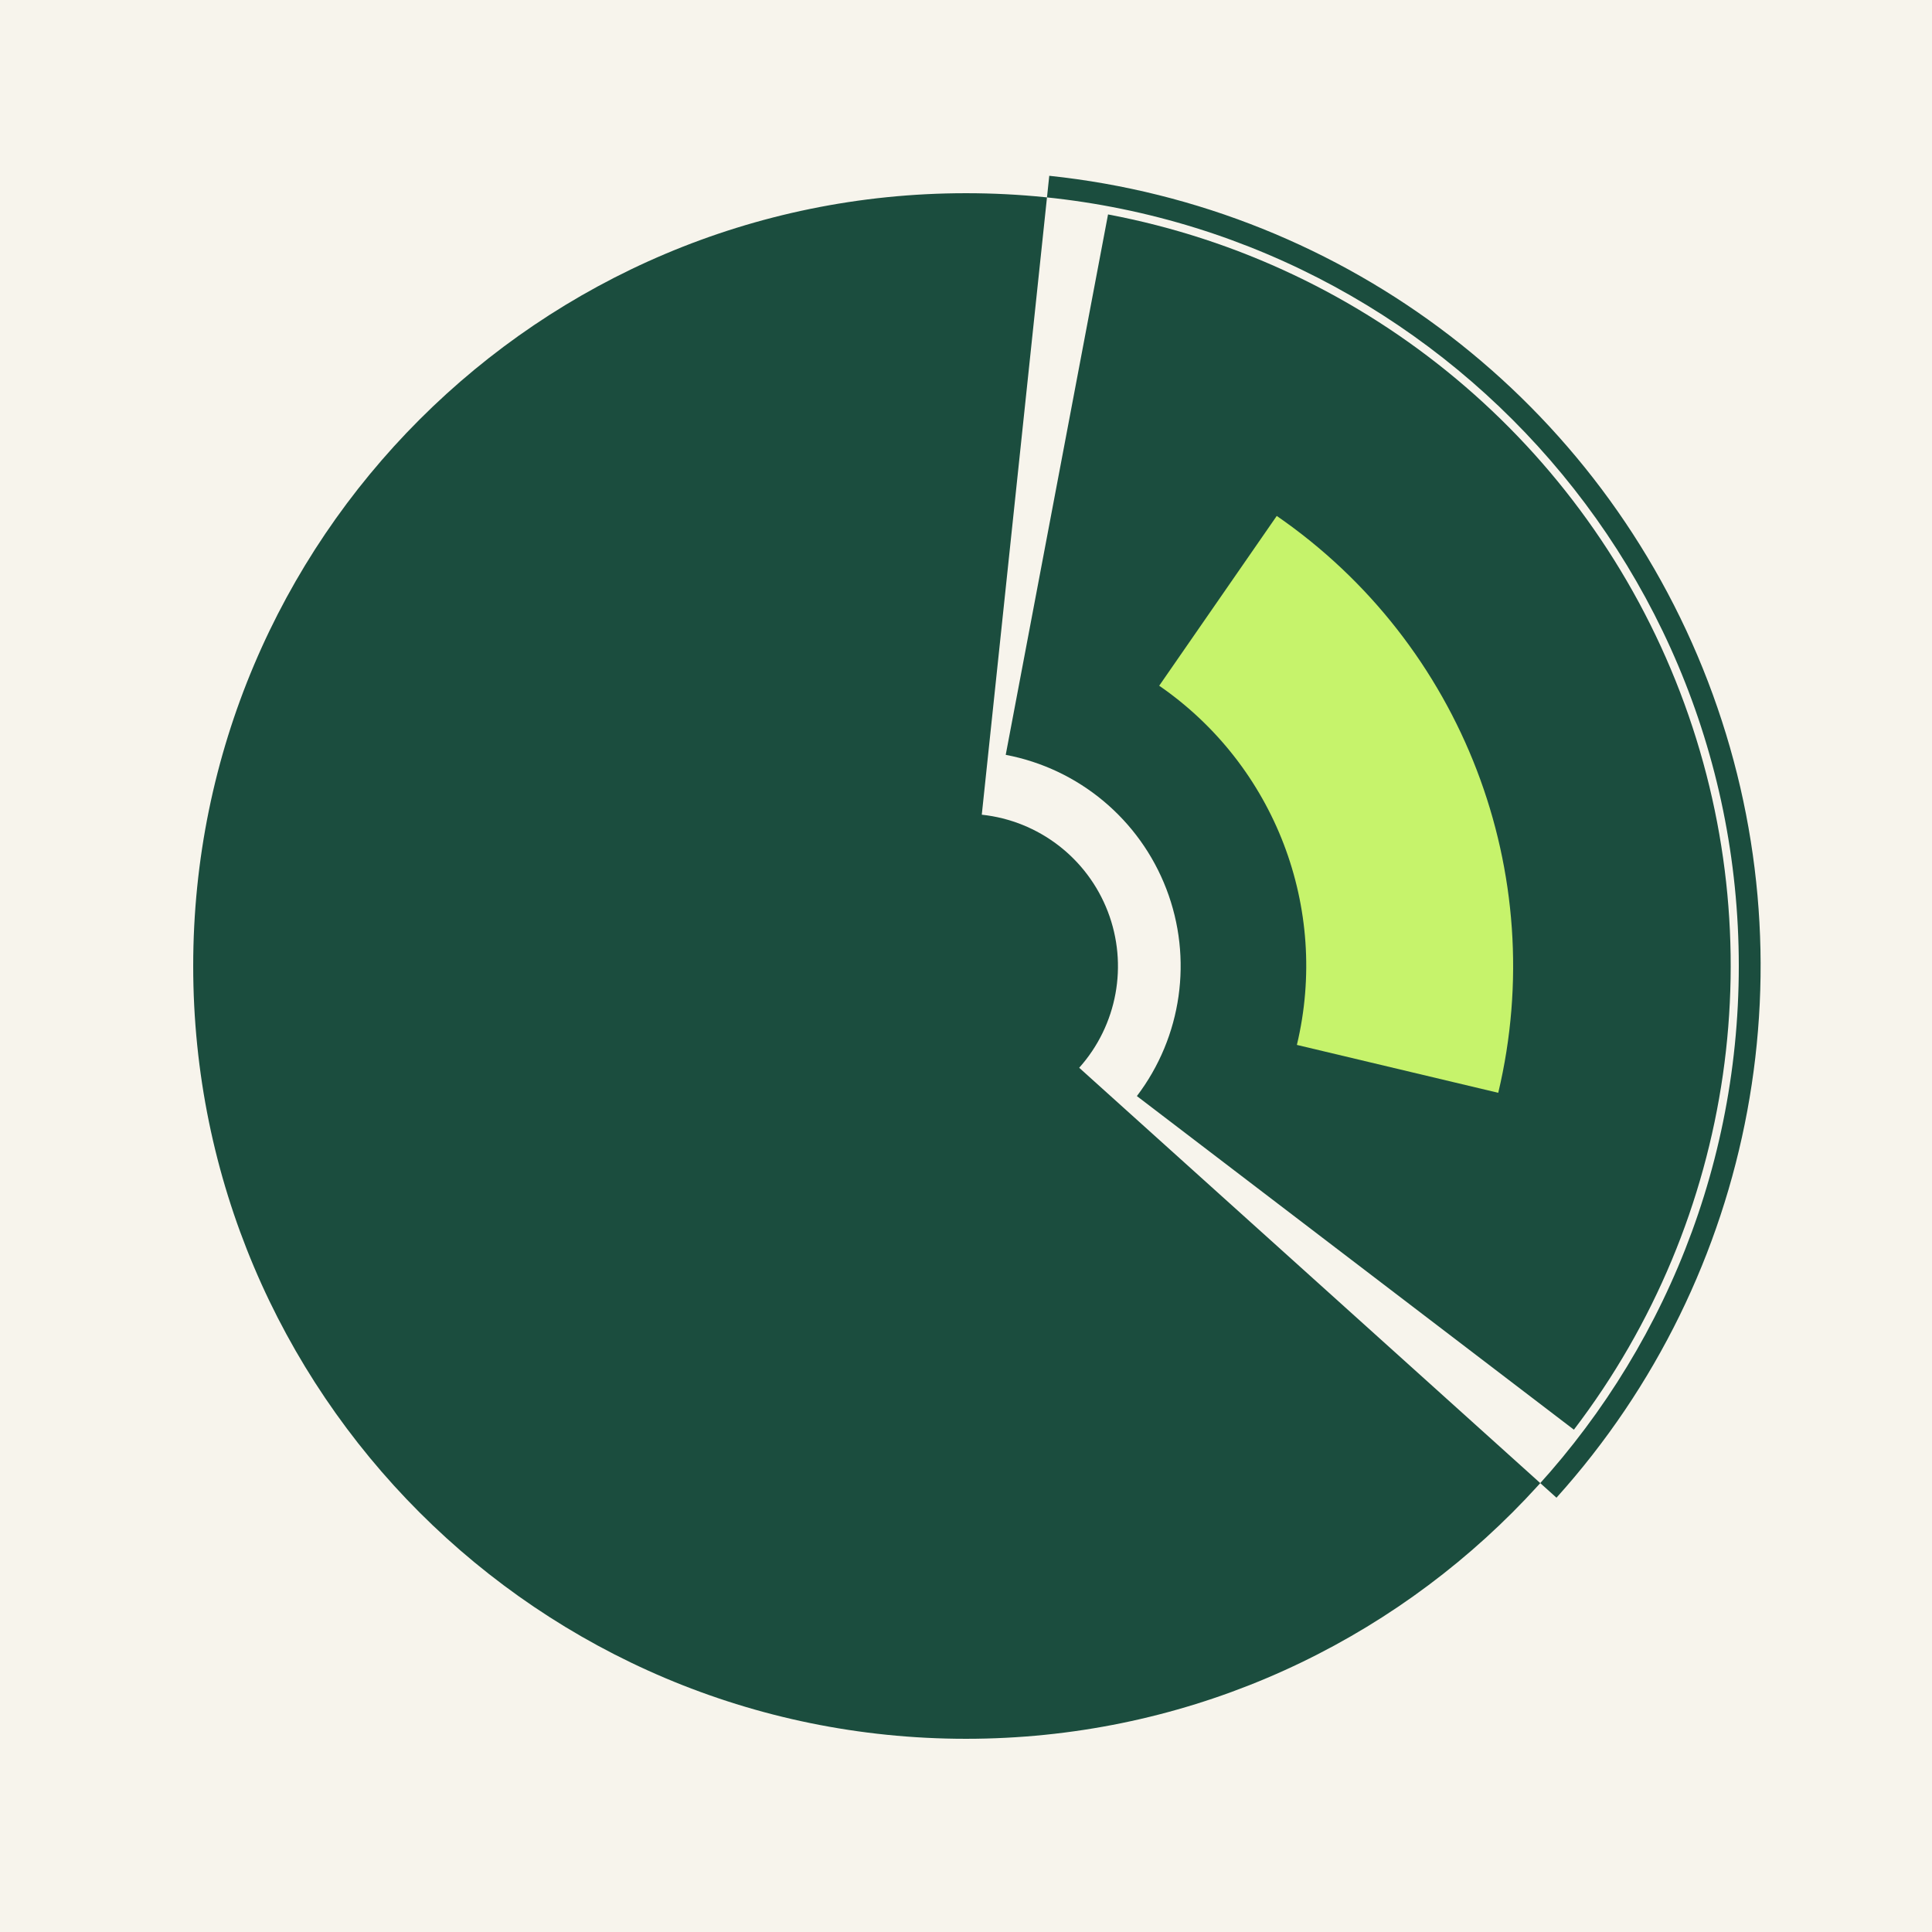
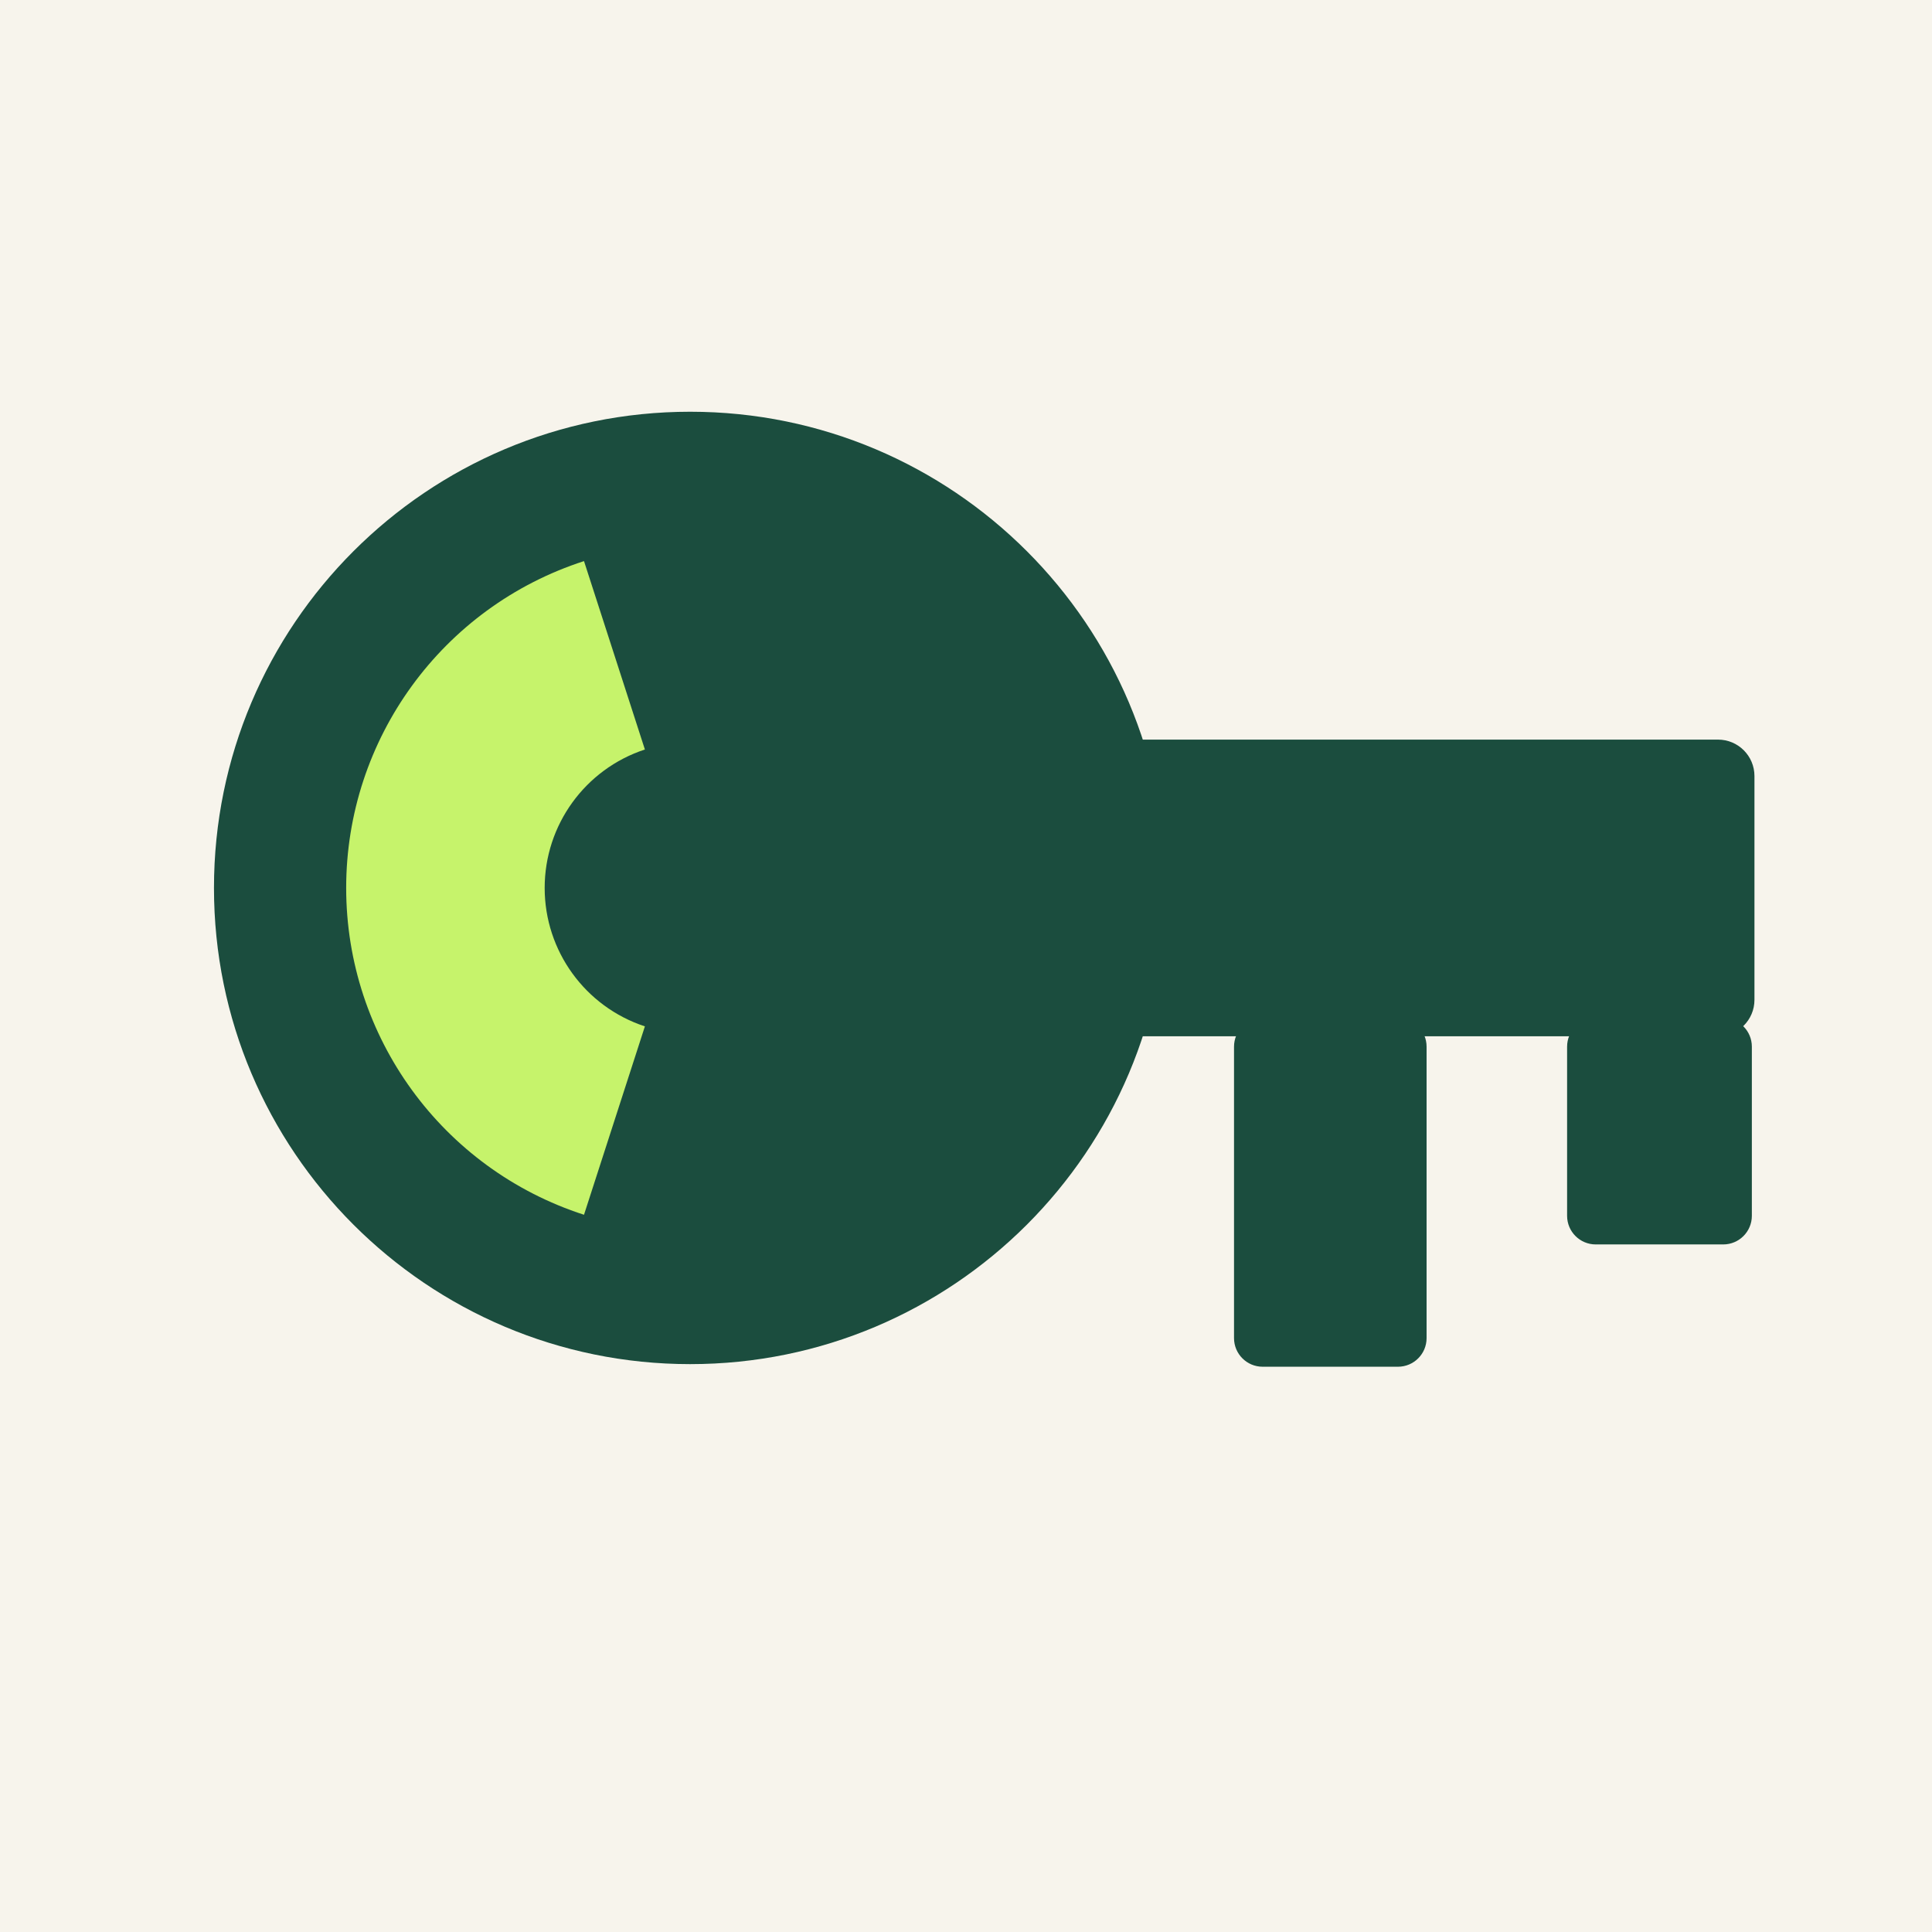
<svg xmlns="http://www.w3.org/2000/svg" viewBox="0 0 32 32" role="img" aria-label="Agent Allowance">
  <rect width="32" height="32" fill="#F7F4EC" />
-   <g transform="translate(16 16) scale(0.9014) translate(-16 -16)">
-     <path fill="#1B4D3E" fill-rule="evenodd" d="M 30.20 16.00 A 14.20 14.20 0 1 1 1.80 16.00 A 14.20 14.20 0 1 1 30.20 16.00 Z M 26.85 25.77 A 14.60 14.60 0 0 0 17.53 1.48 L 16.29 13.22 A 2.80 2.80 0 0 1 18.08 17.87 Z" />
-     <path fill="#1B4D3E" d="M 27.17 24.52 A 14.05 14.05 0 0 0 18.61 2.19 L 16.73 12.12 A 3.95 3.95 0 0 1 19.14 18.39 Z" />
-     <path fill="#C6F36B" d="M 25.78 18.33 A 10.05 10.05 0 0 0 21.71 7.73 L 19.55 10.85 A 6.25 6.25 0 0 1 22.08 17.45 Z" />
+   <g transform="translate(16 16) scale(0.862) translate(-16 -16)">
+     <circle cx="10.70" cy="14.50" r="9.15" fill="#1B4D3E" />
+     <rect x="13.10" y="11.65" width="18.05" height="5.70" rx="0.70" fill="#1B4D3E" />
+     <rect x="21.15" y="17.00" width="3.70" height="6.70" rx="0.55" fill="#1B4D3E" />
+     <rect x="27.55" y="17.00" width="3.55" height="4.35" rx="0.55" fill="#1B4D3E" />
+     <path fill="#C6F36B" d="M 8.66 8.22 A 6.60 6.60 0 0 0 8.66 20.78 L 9.83 17.16 A 2.80 2.80 0 0 1 9.83 11.84 Z" />
  </g>
</svg>
